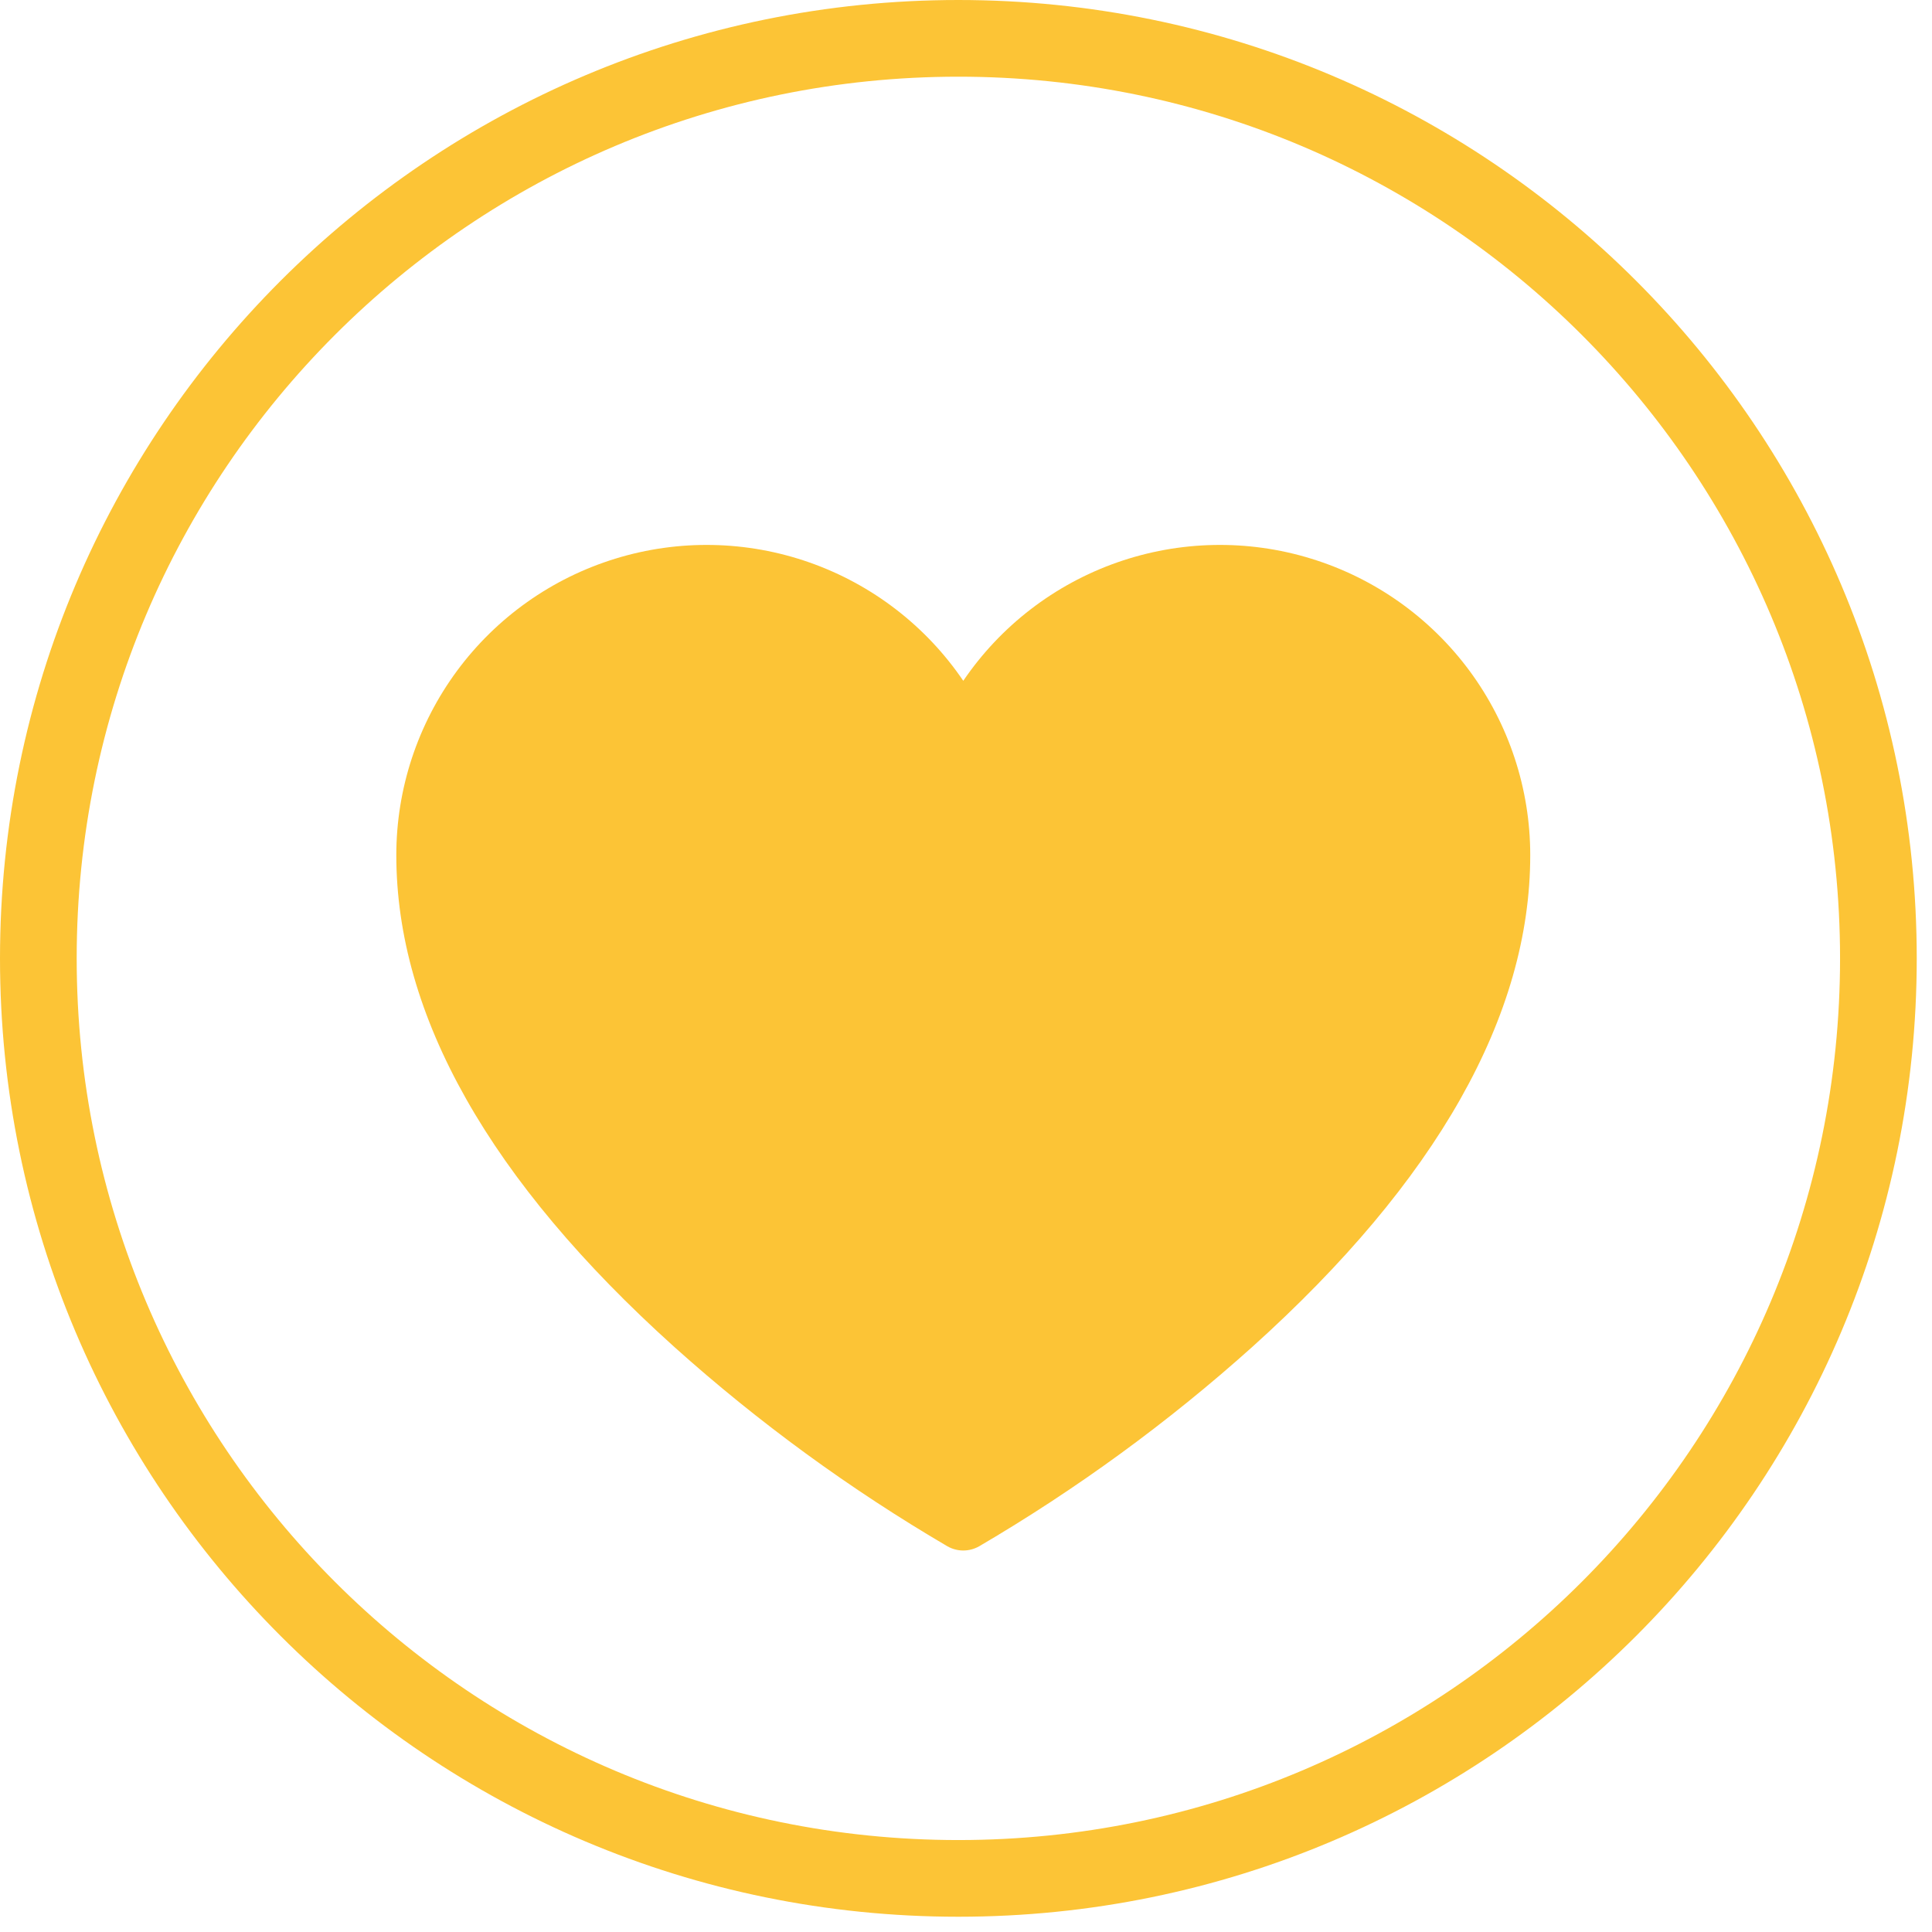
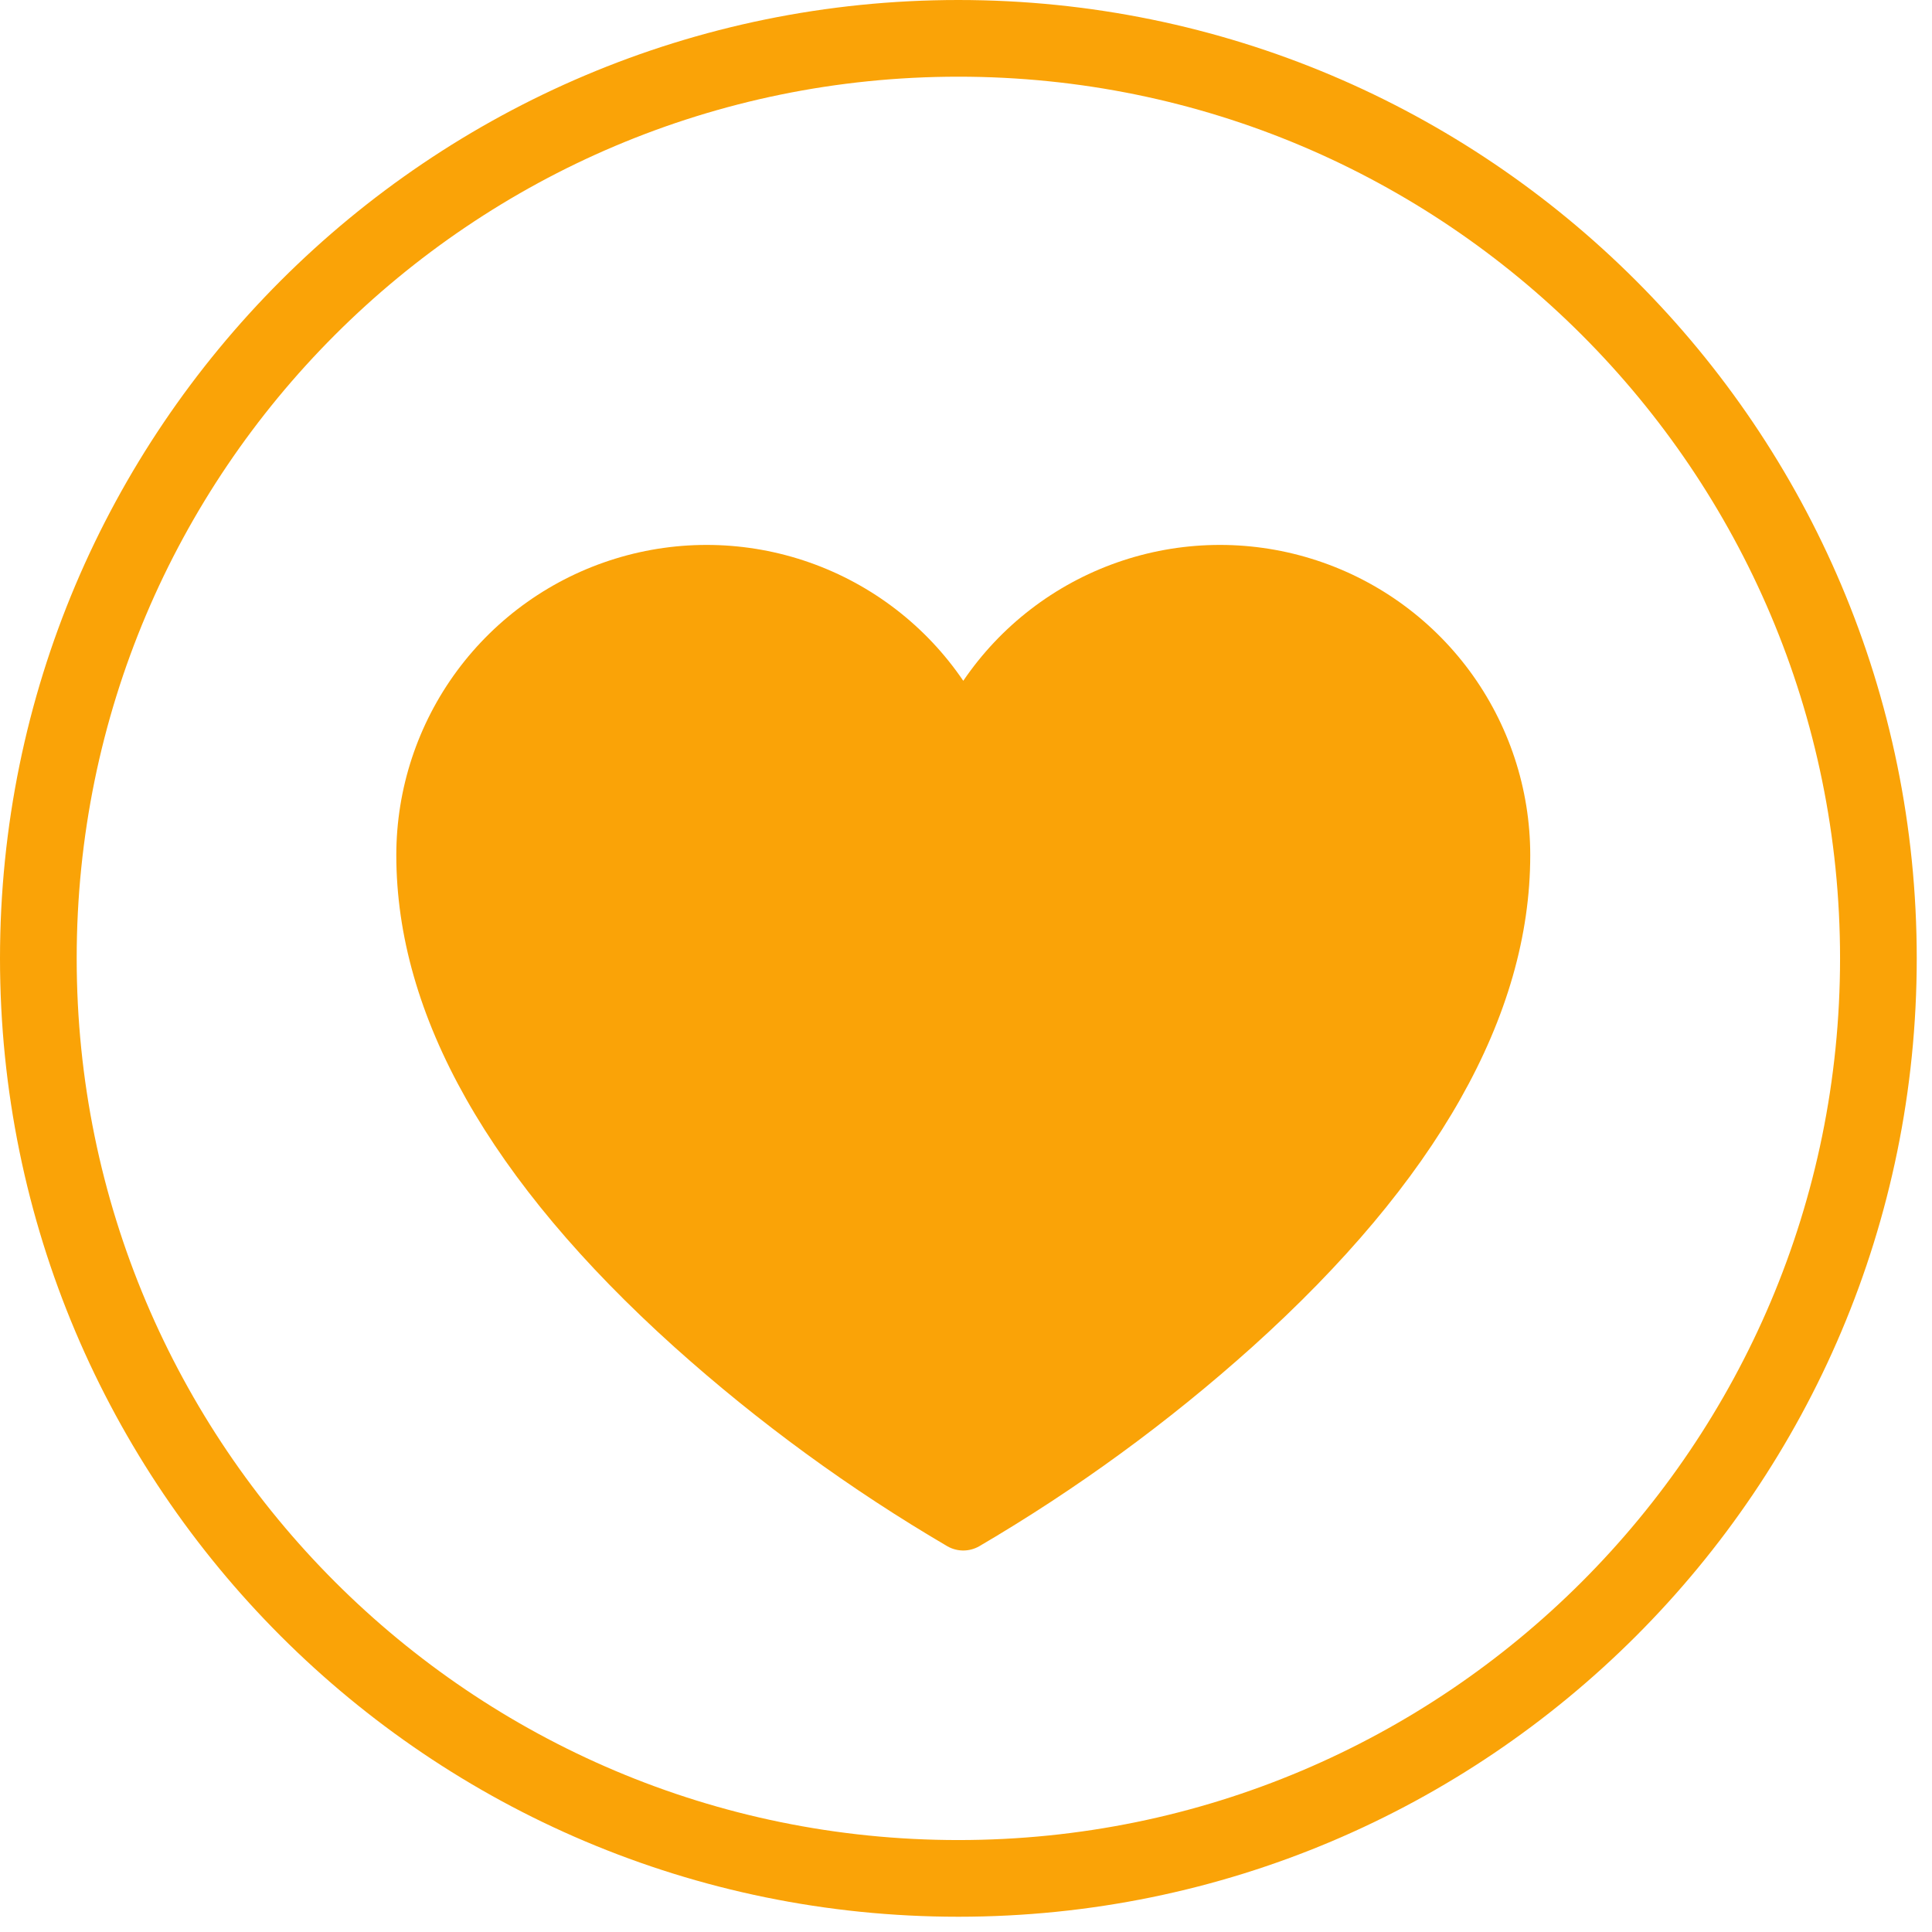
<svg xmlns="http://www.w3.org/2000/svg" width="39" height="39" viewBox="0 0 39 39" fill="none">
-   <rect x="0.774" y="0.774" width="37.144" height="37.144" rx="18.572" stroke="#FCC436" stroke-width="1.548" />
-   <path d="M19.445 31.299C19.334 31.299 19.225 31.27 19.128 31.216C17.16 30.063 15.312 28.715 13.613 27.191C9.888 23.839 8 20.499 8 17.262C8 15.923 8.43 14.619 9.226 13.541C10.022 12.464 11.143 11.67 12.423 11.277C13.703 10.883 15.076 10.91 16.34 11.354C17.604 11.798 18.692 12.635 19.445 13.743C20.198 12.635 21.286 11.798 22.55 11.354C23.814 10.91 25.187 10.883 26.467 11.277C27.747 11.67 28.868 12.464 29.664 13.541C30.46 14.619 30.89 15.923 30.89 17.262C30.89 20.499 29.002 23.839 25.277 27.191C23.578 28.715 21.73 30.063 19.762 31.216C19.665 31.27 19.556 31.299 19.445 31.299Z" fill="#FCC436" />
+   <rect x="0.774" y="0.774" width="37.144" height="37.144" rx="18.572" stroke="#FAA307" stroke-width="1.548" />
+   <path d="M19.445 31.299C19.334 31.299 19.225 31.27 19.128 31.216C17.16 30.063 15.312 28.715 13.613 27.191C9.888 23.839 8 20.499 8 17.262C8 15.923 8.43 14.619 9.226 13.541C10.022 12.464 11.143 11.67 12.423 11.277C13.703 10.883 15.076 10.91 16.34 11.354C17.604 11.798 18.692 12.635 19.445 13.743C20.198 12.635 21.286 11.798 22.55 11.354C23.814 10.91 25.187 10.883 26.467 11.277C27.747 11.67 28.868 12.464 29.664 13.541C30.46 14.619 30.89 15.923 30.89 17.262C30.89 20.499 29.002 23.839 25.277 27.191C23.578 28.715 21.73 30.063 19.762 31.216C19.665 31.27 19.556 31.299 19.445 31.299Z" fill="#FAA307" />
</svg>
